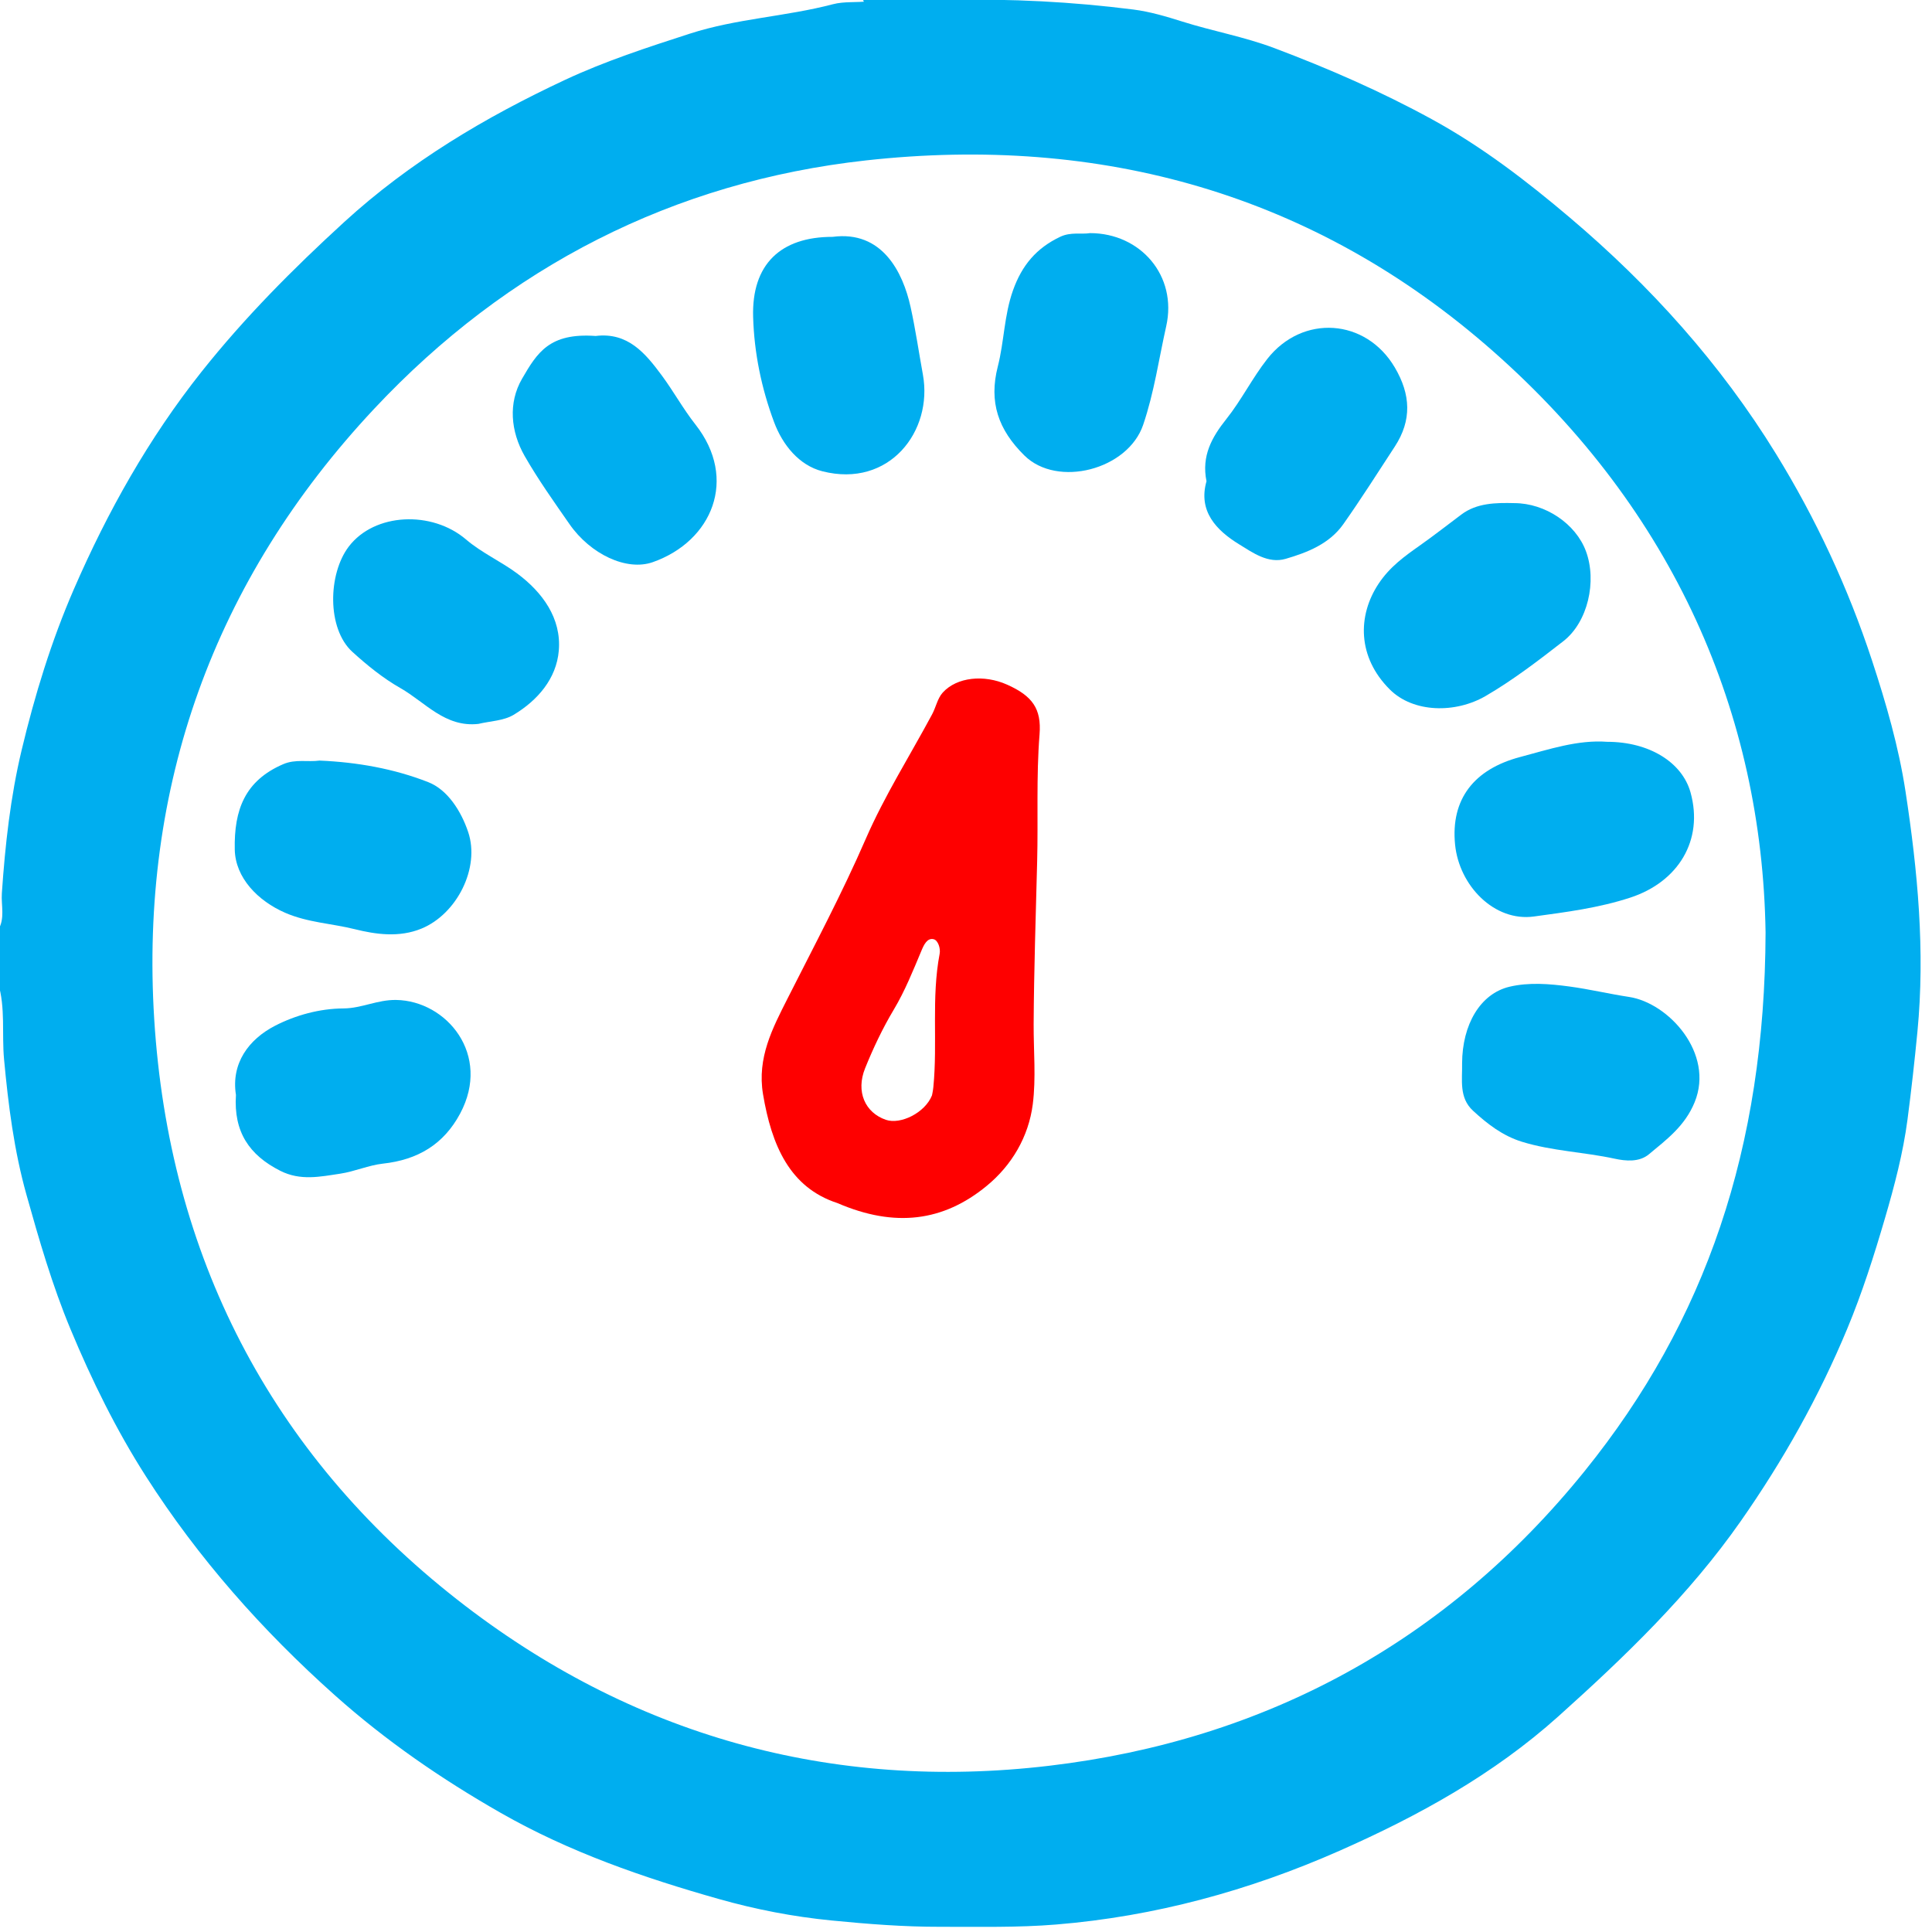
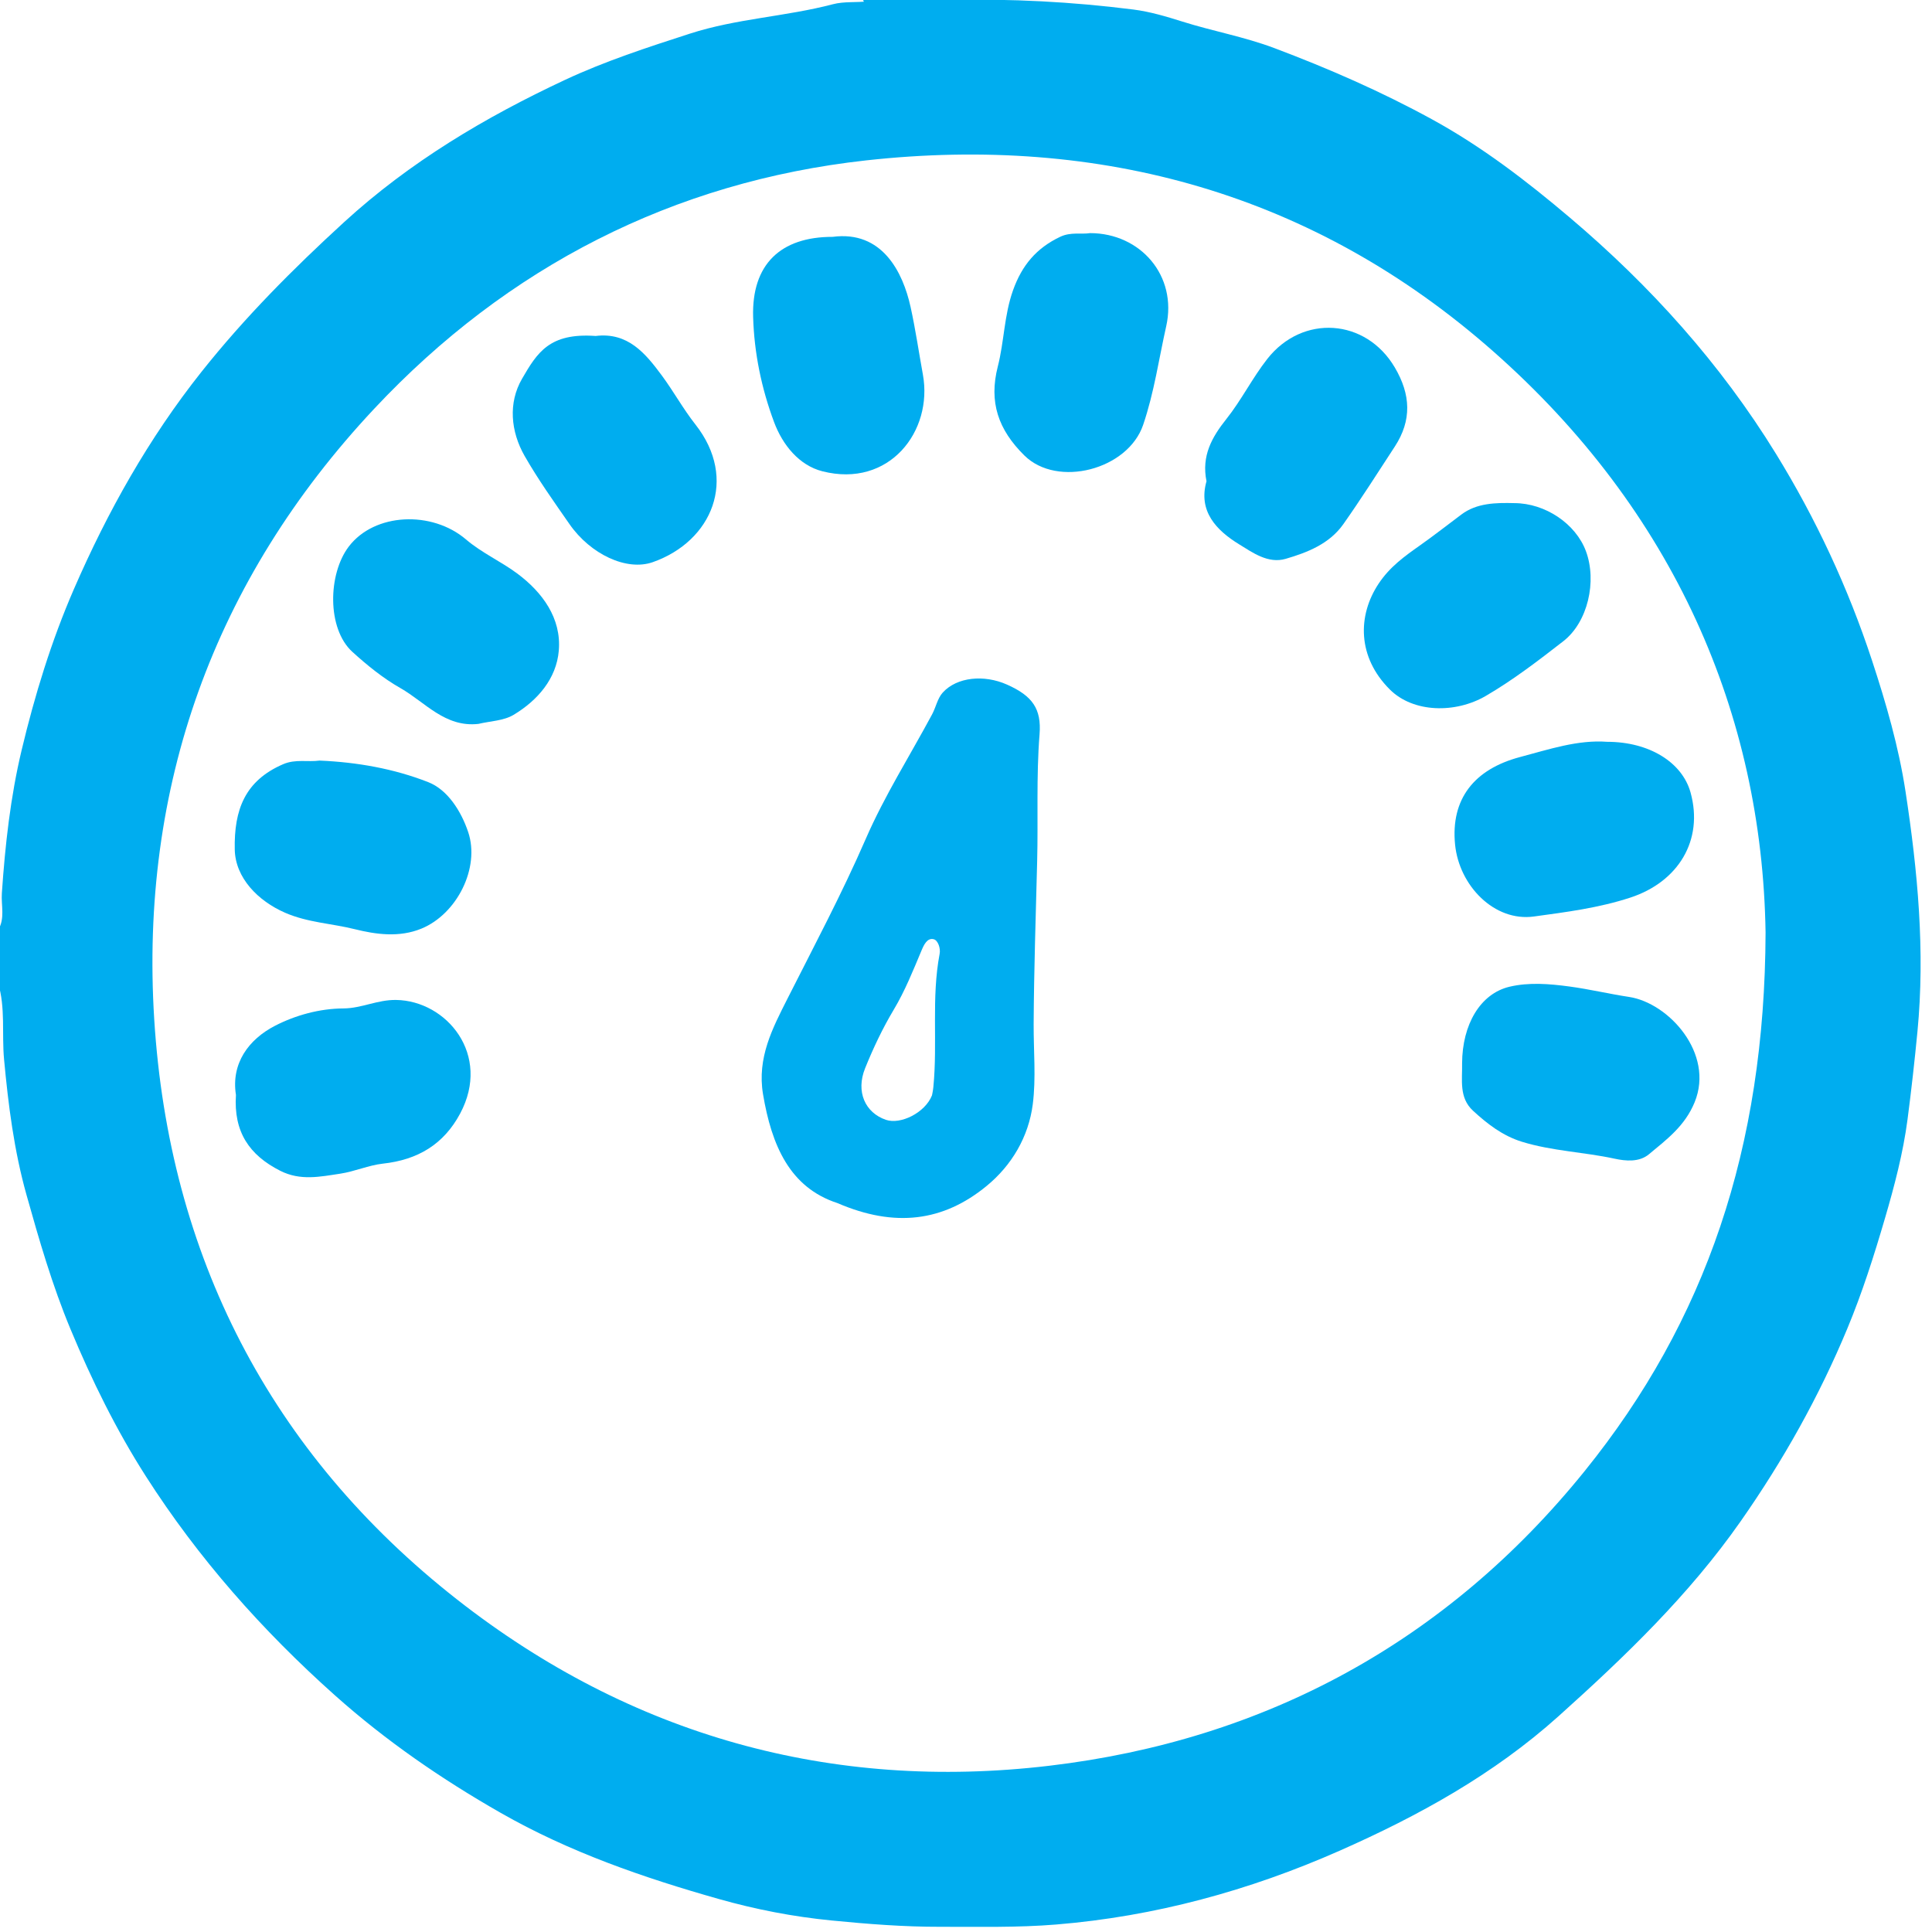
<svg xmlns="http://www.w3.org/2000/svg" version="1.1" id="Layer_1" x="0px" y="0px" width="320px" height="320px" viewBox="0 0 320 320" enable-background="new 0 0 320 320" xml:space="preserve">
  <g>
-     <path fill="#00AEEF" d="M143.368,0.896c-0.187-0.404-0.373-0.809-0.56-1.213c5,0,10,0,15,0c-0.013,0.197,0.012,0.388,0.077,0.574   c-3.734,0.017-7.468,0.055-11.202,0.04C145.528,0.292,144.412,0.356,143.368,0.896z" />
-     <path fill="#00AEEF" d="M-0.317,155.933c1.957,1.458,1.915,2.917,0,4.375C-0.317,158.85-0.317,157.391-0.317,155.933z" />
-     <path fill="#00AEEF" d="M315.614,131.092c-1.128-7.374-3.216-14.604-5.564-21.738c-3.959-12.025-9.268-23.414-15.878-34.165   c-9.18-14.928-20.771-27.804-34.129-39.125c-7.16-6.069-14.574-11.765-22.835-16.287c-8.41-4.606-17.147-8.424-26.132-11.809   c-4.994-1.881-10.199-2.803-15.241-4.395c-2.599-0.82-5.349-1.646-8.138-1.998c-10.125-1.279-20.287-1.816-30.487-1.572   c-4.456,0.12-8.922-0.247-13.38,0.199c-1.957,0.259-3.976-0.001-5.88,0.5c-7.802,2.051-15.925,2.362-23.683,4.87   c-7.024,2.271-14.057,4.559-20.703,7.668c-13.216,6.185-25.672,13.583-36.571,23.553c-8.47,7.748-16.511,15.837-23.634,24.809   C24.641,72.583,17.823,84.73,12.245,97.565c-3.739,8.603-6.485,17.567-8.66,26.671c-1.857,7.775-2.734,15.732-3.278,23.716   c-0.138,2.039,0.562,4.173-0.624,6.105c0,0.625,0,1.25,0,1.875c0.908,1.458,0.908,2.917,0,4.375c0,0.833,0,1.666,0,2.5   c1.248,4.141,0.599,8.436,0.989,12.649c0.703,7.576,1.656,15.101,3.71,22.43c2.104,7.507,4.27,14.99,7.279,22.222   c3.529,8.48,7.584,16.725,12.503,24.416c8.671,13.56,19.268,25.533,31.32,36.285c8.448,7.535,17.645,13.858,27.431,19.449   c11.379,6.502,23.646,10.74,36.172,14.284c6.095,1.726,12.319,2.931,18.656,3.551c5.982,0.587,11.949,1.056,17.975,1.046   c6.413-0.01,12.843,0.145,19.224-0.379c16.315-1.335,31.974-5.617,46.882-12.197c13.057-5.764,25.543-12.631,36.31-22.297   c11.021-9.894,21.633-20.088,30.186-32.313c7.018-10.031,12.955-20.602,17.646-31.883c2.476-5.949,4.423-12.072,6.237-18.266   c1.58-5.4,3.014-10.848,3.738-16.363c0.633-4.825,1.176-9.699,1.646-14.564C318.876,157.5,317.629,144.252,315.614,131.092z    M262.489,243.632c-22.835,28.281-52.937,44.603-88.714,48.835c-36.063,4.268-69.305-5.003-98.042-27.517   c-31.068-24.339-47.751-57.123-50.189-96.134c-2.405-38.479,9.84-72.725,36.426-101.101c22.063-23.549,49.602-37.63,81.473-41.147   c38.76-4.277,74.204,5.454,103.888,31.634c29.959,26.421,44.54,60.133,45.103,96.234   C292.32,190.172,282.527,218.811,262.489,243.632z" />
-     <path fill="#00AEEF" d="M266.198,122.867c6.962,0,12.427,3.393,13.813,8.401c2.188,7.901-2.039,14.797-9.957,17.396   c-5.244,1.722-10.672,2.411-15.994,3.138c-6.555,0.896-12.375-5.1-13.053-11.91c-0.752-7.563,3.178-12.488,10.739-14.497   C256.598,124.107,261.359,122.502,266.198,122.867z" />
-     <path fill="#00AEEF" d="M250.828,83.333c5.109,0.011,10.166,3.409,11.854,7.965c1.848,4.985,0.314,11.747-3.742,14.902   c-4.142,3.22-8.342,6.443-12.859,9.073c-5.002,2.911-11.977,2.821-15.887-1.077c-5.387-5.369-5.36-12.235-1.854-17.518   c1.854-2.796,4.295-4.538,6.836-6.332c2.341-1.653,4.589-3.415,6.878-5.129C244.605,83.303,247.747,83.254,250.828,83.333z" />
-     <path fill="#00AEEF" d="M242.169,176.117c0.026-6.404,2.998-11.538,7.863-12.686c3.214-0.758,6.614-0.48,9.903-0.037   c3.314,0.445,6.584,1.229,9.894,1.731c6.558,0.996,14.155,9.358,10.86,17.431c-1.61,3.942-4.623,6.172-7.578,8.629   c-1.607,1.338-3.84,1.129-5.682,0.729c-5.08-1.104-10.326-1.258-15.328-2.796c-3.199-0.984-5.735-2.946-8.123-5.146   C241.617,181.794,242.225,178.864,242.169,176.117z" />
-     <path fill="#00AEEF" d="M39.08,181.355c-0.825-5.228,2.099-9.203,6.491-11.465c3.363-1.731,7.36-2.845,11.327-2.863   c2.997-0.016,5.613-1.454,8.716-1.403c8.384,0.137,15.805,9.086,10.6,18.817c-2.717,5.08-6.985,7.664-12.815,8.297   c-2.305,0.25-4.685,1.308-7.057,1.662c-3.288,0.49-6.572,1.222-9.938-0.487C41.278,191.311,38.678,187.475,39.08,181.355z" />
-     <path fill="#00AEEF" d="M180.548,38.612c8.354,0.004,14.49,7.06,12.613,15.422c-1.22,5.425-1.99,10.96-3.818,16.333   c-2.532,7.442-14.206,10.47-19.673,5.076c-4.318-4.261-5.917-8.826-4.402-14.741c1.059-4.136,1.043-8.465,2.514-12.603   c1.477-4.157,3.876-7.008,7.824-8.88C177.366,38.386,179.064,38.851,180.548,38.612z" />
-     <path fill="#00AEEF" d="M52.919,125.977c6.259,0.26,12.36,1.356,18.002,3.566c3.209,1.256,5.444,4.775,6.619,8.252   c2.008,5.945-1.859,13.595-7.73,16.01c-3.692,1.519-7.572,0.963-11.078,0.091c-3.803-0.946-7.76-1.087-11.494-2.709   c-4.522-1.965-8.256-5.796-8.353-10.462c-0.137-6.625,1.702-11.426,8.015-14.15C48.948,125.69,50.991,126.25,52.919,125.977z" />
-     <path fill="#00AEEF" d="M98.654,55.648c5.334-0.655,8.234,2.855,10.952,6.528c1.955,2.641,3.548,5.556,5.578,8.132   c7.103,9.016,2.775,19.343-7.07,22.805c-4.316,1.517-10.312-1.294-13.798-6.314c-2.566-3.693-5.188-7.372-7.417-11.269   c-2.331-4.078-2.735-8.818-0.441-12.779C88.988,58.382,91.012,55.099,98.654,55.648z" />
-     <path fill="#00AEEF" d="M79.238,119.9c-5.52,0.618-8.822-3.598-12.888-5.912c-2.878-1.637-5.53-3.783-7.99-6.023   c-4.228-3.85-4.044-12.903-0.59-17.44c4.257-5.592,13.768-5.995,19.407-1.181c2.63,2.246,5.828,3.654,8.535,5.677   c4.11,3.072,7.295,7.359,6.843,12.741c-0.391,4.653-3.511,8.25-7.493,10.641C83.416,119.392,81.197,119.43,79.238,119.9z" />
-     <path fill="#00AEEF" d="M137.916,39.23c8.184-1.082,11.632,5.817,12.91,11.635c0.812,3.695,1.356,7.449,2.034,11.175   c1.702,9.367-5.561,18.841-16.646,16.02c-3.874-0.986-6.599-4.385-8.003-8.146c-2.084-5.582-3.299-11.464-3.469-17.424   C124.493,43.824,129.251,39.219,137.916,39.23z" />
-     <path fill="#00AEEF" d="M199.833,79.71c-0.853-4.221,0.894-7.299,3.306-10.328c2.487-3.122,4.269-6.748,6.758-9.923   c5.83-7.438,16.328-6.74,21.129,1.41c2.646,4.488,2.836,8.748-0.006,13.102c-2.81,4.302-5.563,8.646-8.522,12.844   c-2.295,3.255-5.92,4.687-9.552,5.746c-2.899,0.847-5.459-1.026-7.7-2.4C201.451,87.833,198.425,84.666,199.833,79.71z" />
-     <path fill="#FE0000" d="M138.694,199.264c9.538,4.114,17.543,3.047,24.686-2.803c4.208-3.438,6.985-8.181,7.679-13.552   c0.558-4.361,0.123-8.888,0.146-13.306c0.051-8.979,0.354-17.967,0.581-26.951c0.179-7.004-0.161-14.013,0.396-21.016   c0.336-4.248-1.181-6.368-5.386-8.243c-3.81-1.699-8.303-1.258-10.646,1.317c-0.869,0.952-1.132,2.434-1.77,3.62   c-3.682,6.859-7.882,13.486-10.976,20.6c-3.935,9.051-8.546,17.723-12.988,26.51c-2.449,4.848-5.047,9.765-4.037,15.789   C127.802,189.708,130.805,196.693,138.694,199.264z M143.286,176.943c1.343-3.33,2.899-6.616,4.741-9.698   c1.872-3.134,3.202-6.474,4.6-9.802c0.408-0.97,0.949-2.132,2.013-1.88c0.724,0.172,1.167,1.509,0.995,2.407   c-1.392,7.317-0.321,14.742-1.042,22.082c-0.057,0.608-0.197,1.206-0.227,1.376c-1.158,2.9-5.215,4.877-7.628,4.051   C143.281,184.296,141.726,180.814,143.286,176.943z" />
+     <path fill="#00ADEF" d="M143.368,0.896c-0.187-0.404-0.373-0.809-0.56-1.213c5,0,10,0,15,0c-0.013,0.197,0.012,0.388,0.077,0.574   c-3.734,0.017-7.468,0.055-11.202,0.04C145.528,0.292,144.412,0.356,143.368,0.896z" />
+     <path fill="#00ADEF" d="M-0.317,155.933c1.957,1.458,1.915,2.917,0,4.375C-0.317,158.85-0.317,157.391-0.317,155.933z" />
+     <path fill="#00ADEF" d="M315.614,131.092c-1.128-7.374-3.216-14.604-5.564-21.738c-3.959-12.025-9.268-23.414-15.878-34.165   c-9.18-14.928-20.771-27.804-34.129-39.125c-7.16-6.069-14.574-11.765-22.835-16.287c-8.41-4.606-17.147-8.424-26.132-11.809   c-4.994-1.881-10.199-2.803-15.241-4.395c-2.599-0.82-5.349-1.646-8.138-1.998c-10.125-1.279-20.287-1.816-30.487-1.572   c-4.456,0.12-8.922-0.247-13.38,0.199c-1.957,0.259-3.976-0.001-5.88,0.5c-7.802,2.051-15.925,2.362-23.683,4.87   c-7.024,2.271-14.057,4.559-20.703,7.668c-13.216,6.185-25.672,13.583-36.571,23.553c-8.47,7.748-16.511,15.837-23.634,24.809   C24.641,72.583,17.823,84.73,12.245,97.565c-3.739,8.603-6.485,17.567-8.66,26.671c-1.857,7.775-2.734,15.732-3.278,23.716   c-0.138,2.039,0.562,4.173-0.624,6.105c0,0.625,0,1.25,0,1.875c0.908,1.458,0.908,2.917,0,4.375c0,0.833,0,1.666,0,2.5   c1.248,4.142,0.599,8.437,0.989,12.649c0.703,7.576,1.656,15.101,3.71,22.43c2.104,7.507,4.27,14.99,7.279,22.222   c3.529,8.48,7.584,16.726,12.503,24.416c8.671,13.561,19.268,25.533,31.32,36.285c8.448,7.535,17.645,13.858,27.431,19.449   c11.379,6.502,23.646,10.74,36.172,14.284c6.095,1.726,12.319,2.931,18.656,3.551c5.982,0.587,11.949,1.056,17.975,1.046   c6.413-0.01,12.843,0.146,19.224-0.379c16.315-1.335,31.975-5.617,46.883-12.197c13.057-5.764,25.543-12.631,36.31-22.297   c11.021-9.894,21.634-20.088,30.187-32.313c7.018-10.031,12.955-20.602,17.646-31.883c2.477-5.949,4.423-12.072,6.237-18.266   c1.58-5.4,3.014-10.849,3.738-16.363c0.633-4.825,1.176-9.699,1.646-14.564C318.876,157.5,317.629,144.252,315.614,131.092z    M262.489,243.632c-22.835,28.281-52.938,44.603-88.714,48.835c-36.063,4.268-69.306-5.003-98.042-27.517   c-31.068-24.339-47.751-57.123-50.189-96.134c-2.405-38.479,9.84-72.726,36.426-101.102c22.063-23.549,49.603-37.63,81.473-41.147   c38.76-4.277,74.204,5.454,103.888,31.634c29.959,26.421,44.54,60.133,45.103,96.234   C292.32,190.172,282.527,218.811,262.489,243.632z" />
+     <path fill="#00ADEF" d="M266.198,122.867c6.962,0,12.427,3.393,13.813,8.401c2.188,7.901-2.039,14.797-9.957,17.396   c-5.243,1.722-10.672,2.411-15.993,3.138c-6.556,0.896-12.375-5.1-13.054-11.91c-0.752-7.563,3.179-12.488,10.739-14.497   C256.598,124.107,261.359,122.502,266.198,122.867z" />
+     <path fill="#00ADEF" d="M250.828,83.333c5.109,0.011,10.166,3.409,11.854,7.965c1.849,4.985,0.314,11.747-3.742,14.902   c-4.142,3.22-8.342,6.443-12.858,9.073c-5.002,2.911-11.978,2.821-15.888-1.077c-5.387-5.369-5.359-12.235-1.854-17.518   c1.854-2.796,4.295-4.538,6.836-6.332c2.342-1.653,4.59-3.415,6.878-5.129C244.605,83.303,247.747,83.254,250.828,83.333z" />
+     <path fill="#00ADEF" d="M242.169,176.117c0.026-6.404,2.998-11.538,7.863-12.686c3.214-0.759,6.614-0.48,9.903-0.037   c3.313,0.444,6.584,1.229,9.894,1.73c6.558,0.996,14.155,9.357,10.86,17.432c-1.61,3.941-4.623,6.172-7.578,8.629   c-1.607,1.338-3.84,1.129-5.683,0.729c-5.079-1.104-10.325-1.258-15.327-2.796c-3.199-0.984-5.735-2.946-8.123-5.146   C241.617,181.794,242.225,178.863,242.169,176.117z" />
+     <path fill="#00ADEF" d="M39.08,181.355c-0.825-5.229,2.099-9.203,6.491-11.465c3.363-1.731,7.36-2.846,11.327-2.863   c2.997-0.017,5.613-1.454,8.716-1.403c8.384,0.137,15.805,9.086,10.6,18.817c-2.717,5.08-6.985,7.664-12.815,8.297   c-2.305,0.25-4.685,1.308-7.057,1.662c-3.288,0.49-6.572,1.222-9.938-0.487C41.278,191.311,38.678,187.475,39.08,181.355z" />
+     <path fill="#00ADEF" d="M180.548,38.612c8.354,0.004,14.49,7.06,12.613,15.422c-1.22,5.425-1.99,10.96-3.818,16.333   c-2.532,7.442-14.206,10.47-19.673,5.076c-4.318-4.261-5.917-8.826-4.402-14.741c1.06-4.136,1.043-8.465,2.515-12.603   c1.477-4.157,3.876-7.008,7.823-8.88C177.366,38.386,179.064,38.851,180.548,38.612z" />
+     <path fill="#00ADEF" d="M52.919,125.977c6.259,0.26,12.36,1.356,18.002,3.566c3.209,1.256,5.444,4.775,6.619,8.252   c2.008,5.945-1.859,13.595-7.73,16.01c-3.692,1.519-7.572,0.963-11.078,0.091c-3.803-0.946-7.76-1.087-11.494-2.709   c-4.522-1.965-8.256-5.796-8.354-10.462c-0.137-6.625,1.702-11.426,8.015-14.15C48.948,125.69,50.991,126.25,52.919,125.977z" />
+     <path fill="#00ADEF" d="M98.654,55.648c5.334-0.655,8.233,2.855,10.952,6.528c1.955,2.641,3.548,5.556,5.578,8.132   c7.103,9.016,2.775,19.343-7.07,22.805c-4.316,1.517-10.313-1.294-13.798-6.314c-2.566-3.693-5.188-7.372-7.417-11.269   c-2.331-4.078-2.735-8.818-0.441-12.779C88.988,58.382,91.012,55.099,98.654,55.648z" />
+     <path fill="#00ADEF" d="M79.238,119.9c-5.521,0.618-8.822-3.598-12.888-5.912c-2.878-1.637-5.53-3.783-7.99-6.023   c-4.228-3.85-4.044-12.903-0.59-17.44c4.257-5.592,13.768-5.995,19.407-1.181c2.63,2.246,5.828,3.654,8.535,5.677   c4.11,3.072,7.295,7.359,6.843,12.741c-0.391,4.653-3.511,8.25-7.493,10.641C83.416,119.392,81.197,119.43,79.238,119.9z" />
+     <path fill="#00ADEF" d="M137.916,39.23c8.184-1.082,11.632,5.817,12.91,11.635c0.812,3.695,1.356,7.449,2.034,11.175   c1.702,9.367-5.561,18.841-16.646,16.02c-3.874-0.986-6.599-4.385-8.003-8.146c-2.084-5.582-3.299-11.464-3.469-17.424   C124.493,43.824,129.251,39.219,137.916,39.23z" />
+     <path fill="#00ADEF" d="M199.833,79.71c-0.853-4.221,0.894-7.299,3.306-10.328c2.487-3.122,4.27-6.748,6.758-9.923   c5.83-7.438,16.328-6.74,21.129,1.41c2.646,4.488,2.836,8.748-0.006,13.102c-2.81,4.302-5.563,8.646-8.521,12.844   c-2.295,3.255-5.92,4.687-9.552,5.746c-2.899,0.847-5.46-1.026-7.7-2.4C201.451,87.833,198.425,84.666,199.833,79.71z" />
+     <path fill="#00ADEF" d="M138.694,199.264c9.538,4.114,17.543,3.047,24.686-2.803c4.208-3.438,6.985-8.182,7.679-13.552   c0.559-4.361,0.123-8.888,0.146-13.306c0.051-8.979,0.354-17.967,0.581-26.952c0.179-7.004-0.161-14.013,0.396-21.016   c0.336-4.248-1.181-6.368-5.386-8.243c-3.81-1.699-8.303-1.258-10.646,1.317c-0.869,0.952-1.132,2.434-1.77,3.62   c-3.682,6.859-7.882,13.486-10.976,20.6c-3.936,9.051-8.546,17.723-12.988,26.509c-2.449,4.849-5.047,9.766-4.037,15.789   C127.802,189.708,130.805,196.693,138.694,199.264z M143.286,176.943c1.343-3.33,2.899-6.616,4.741-9.698   c1.872-3.134,3.202-6.474,4.6-9.802c0.408-0.97,0.949-2.132,2.013-1.88c0.724,0.172,1.167,1.509,0.995,2.407   c-1.392,7.317-0.321,14.742-1.042,22.082c-0.057,0.608-0.197,1.206-0.227,1.376c-1.158,2.9-5.215,4.877-7.628,4.051   C143.281,184.296,141.726,180.814,143.286,176.943z" />
  </g>
</svg>
